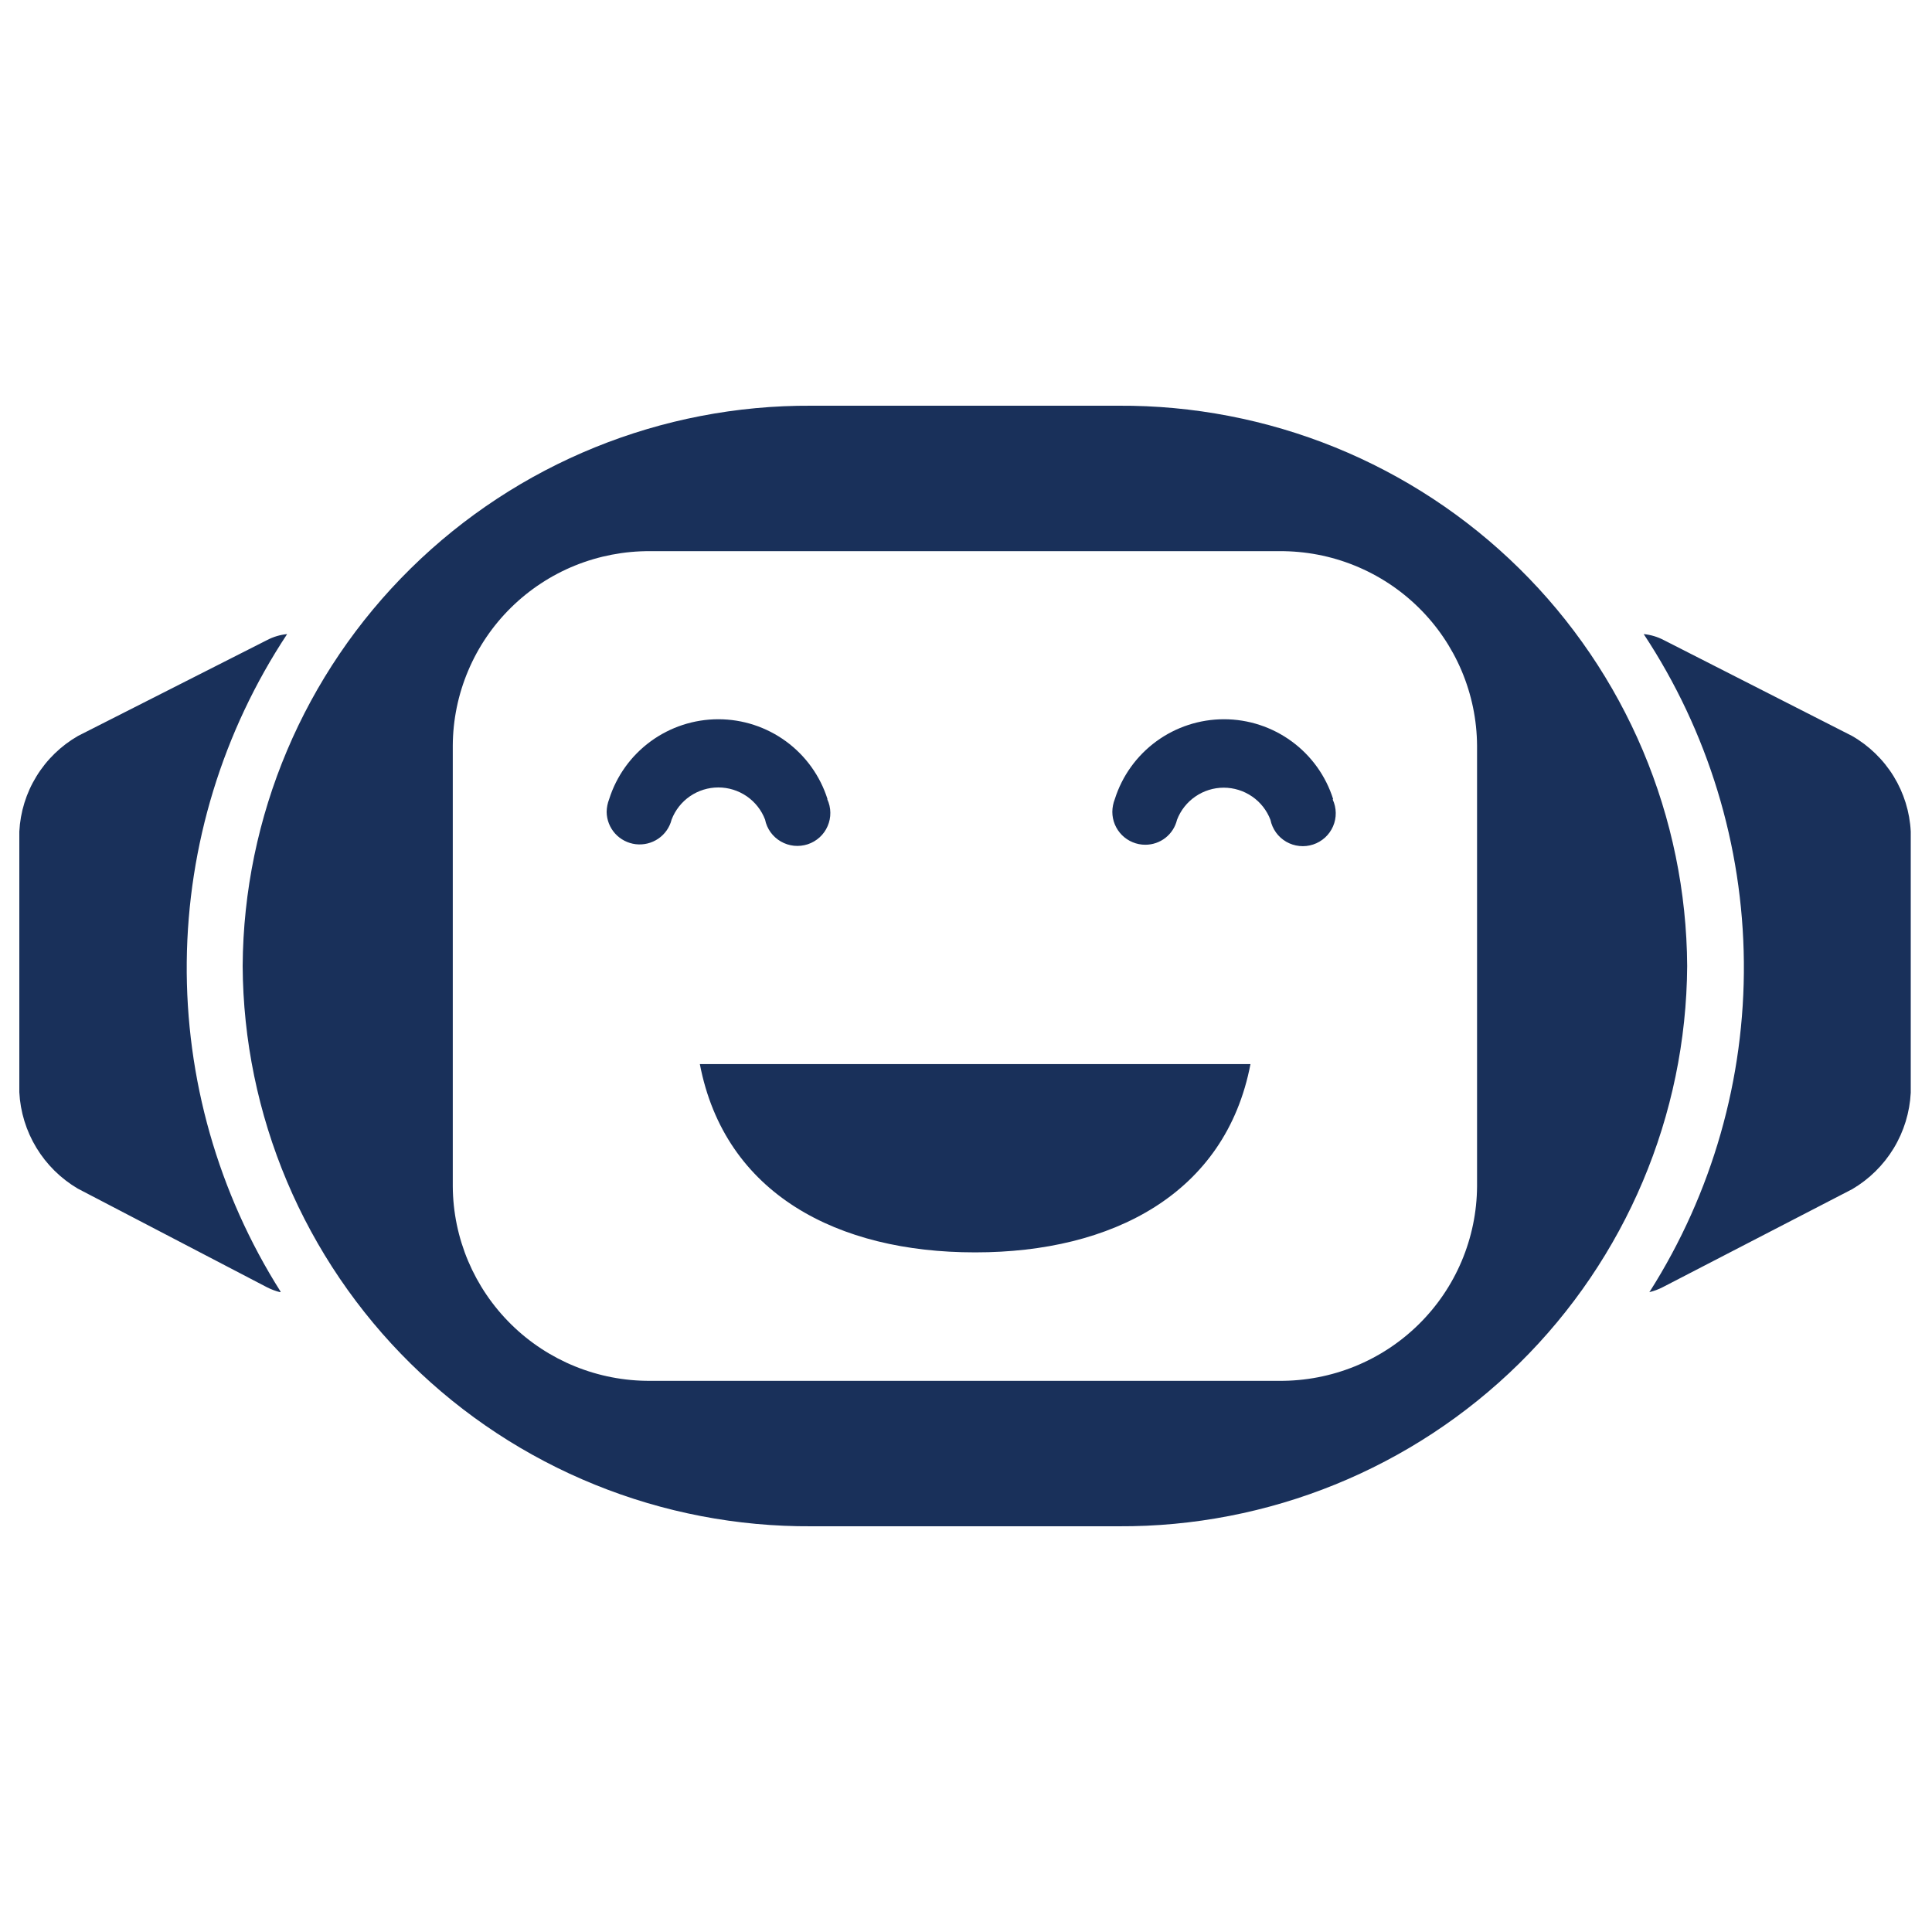
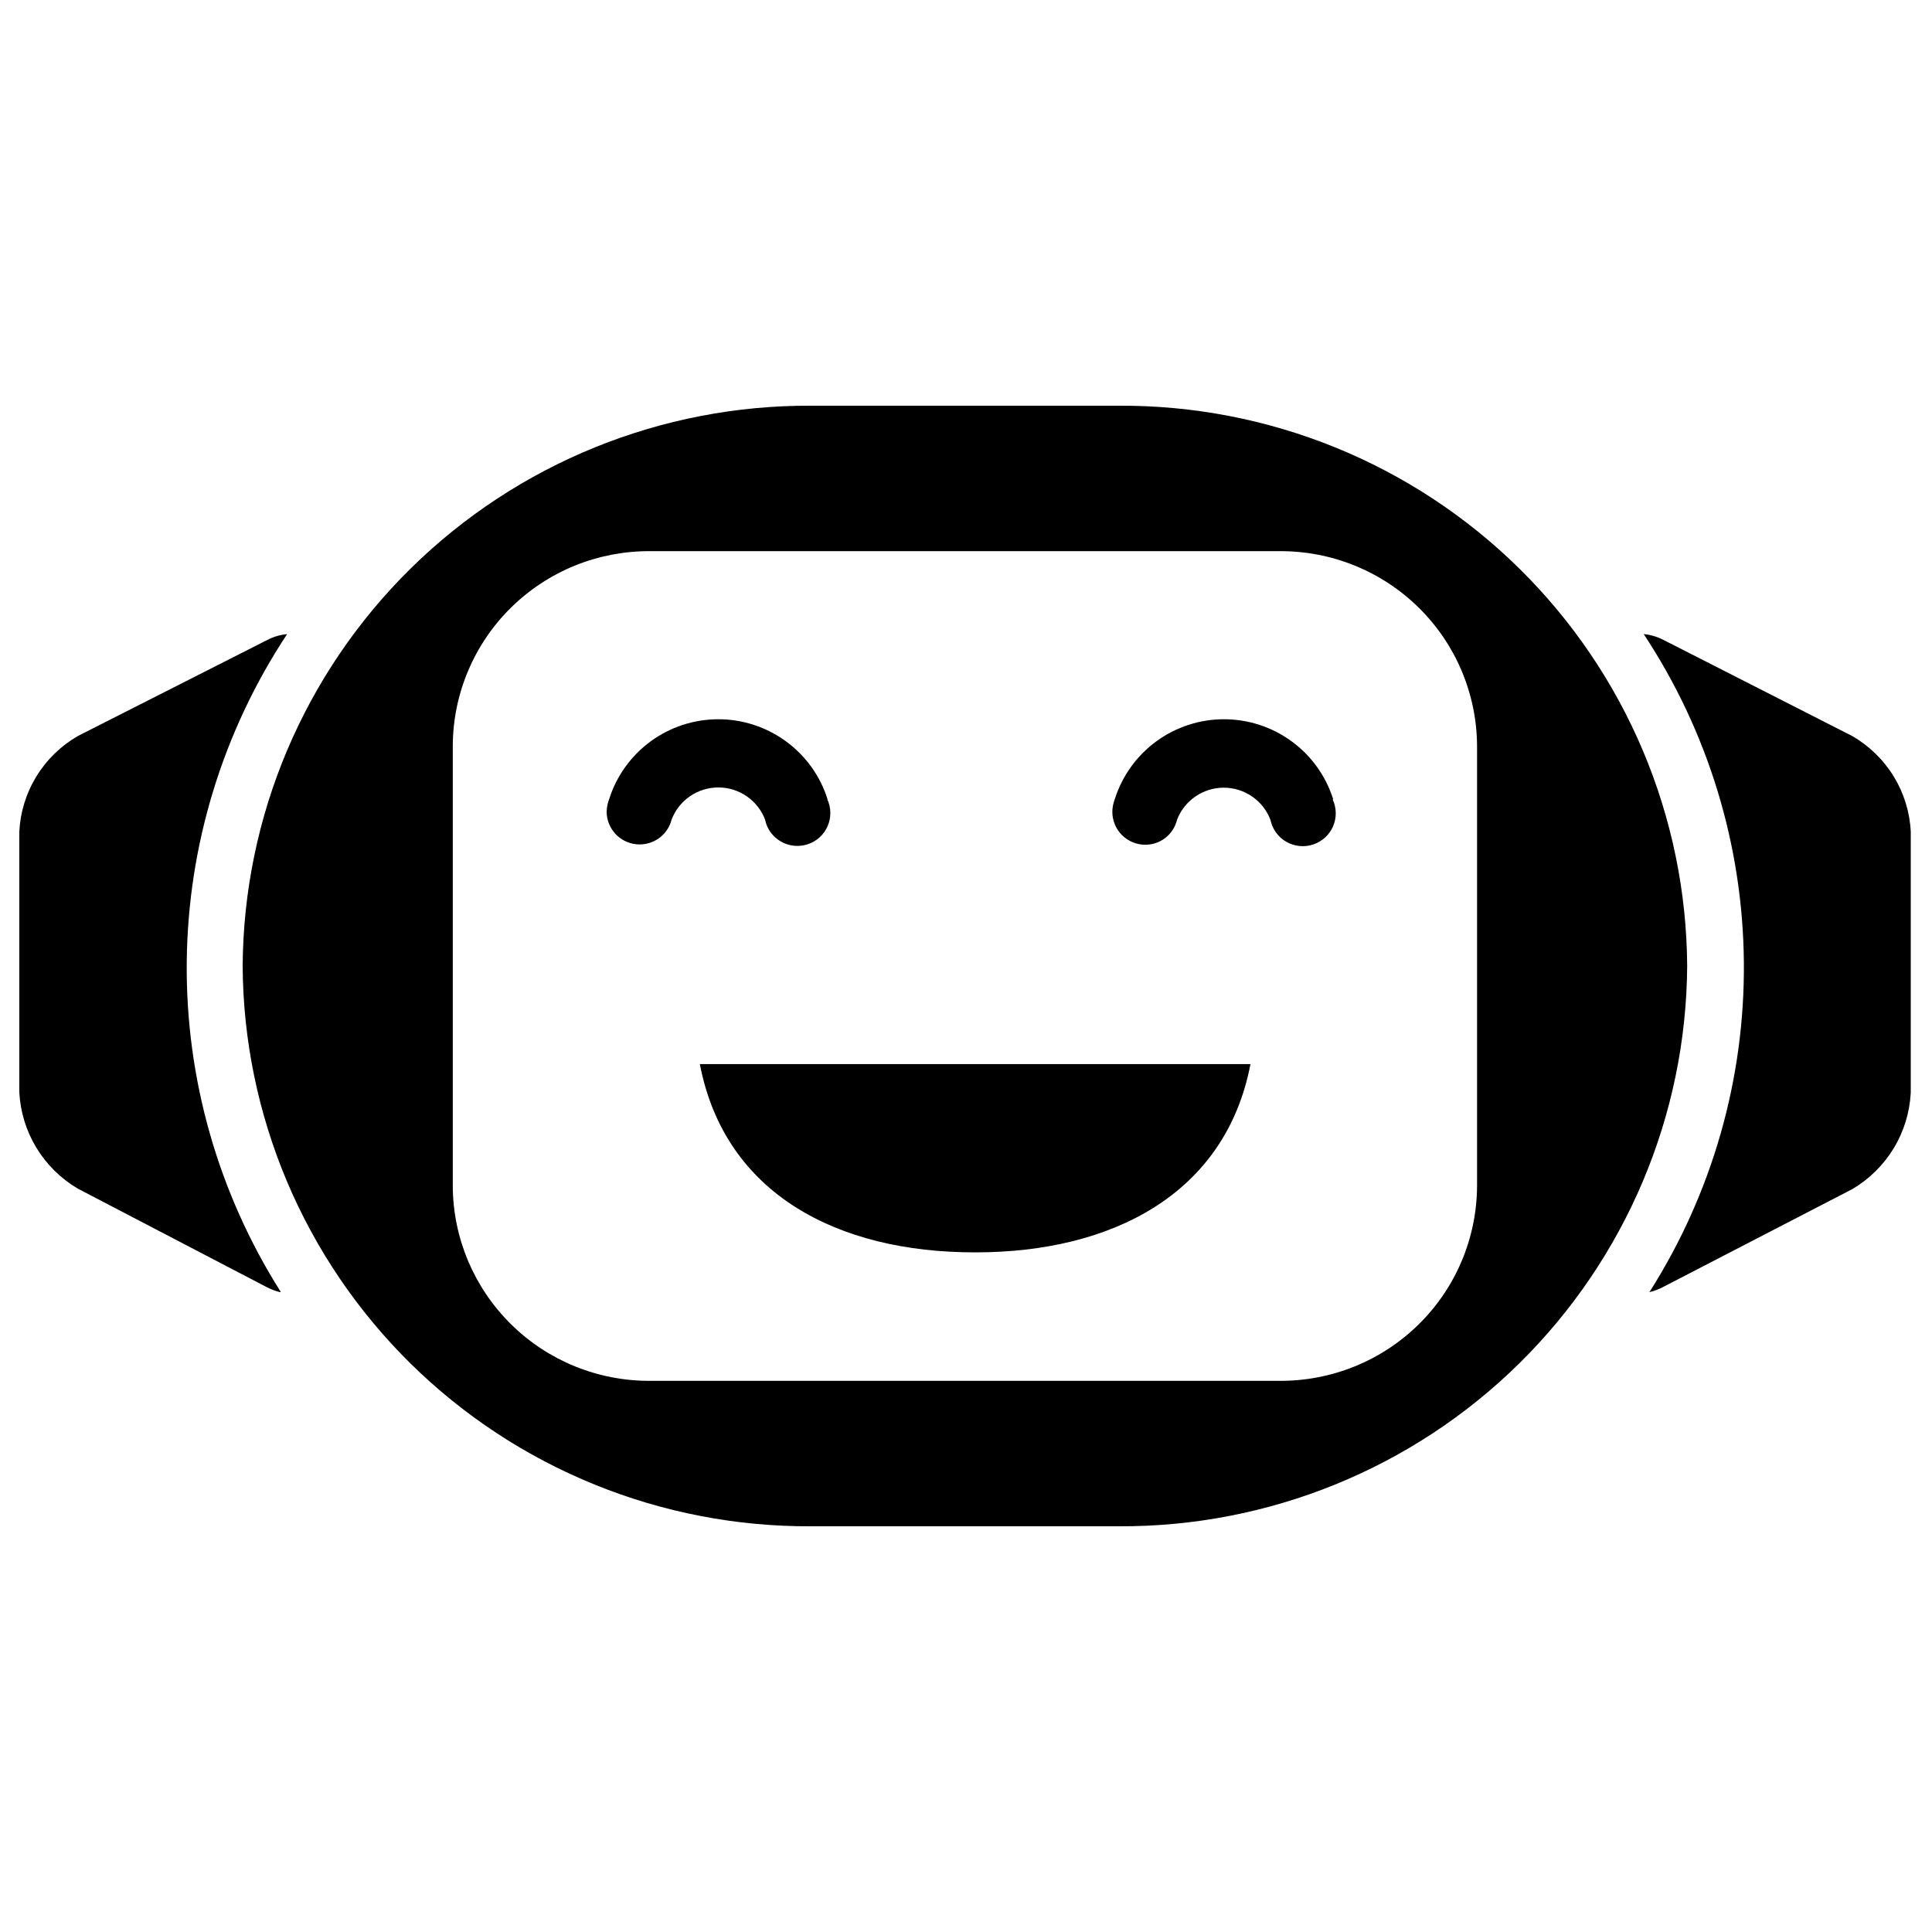
<svg xmlns="http://www.w3.org/2000/svg" width="64" height="64" viewBox="-0.5 -10.5 50 50">
-   <path fill-rule="evenodd" clip-rule="evenodd" d="M5.78 14.5C5.804 10.632 7.368 6.931 10.129 4.212 12.89 1.493 16.621-.022 20.502 0H28.448C30.37-.011 32.275.356 34.054 1.078 35.833 1.801 37.452 2.866 38.819 4.213 40.185 5.559 41.272 7.16 42.018 8.926 42.763 10.691 43.153 12.585 43.164 14.5 43.14 18.367 41.576 22.067 38.817 24.786 36.058 27.504 32.328 29.02 28.448 29H20.502C18.58 29.011 16.675 28.646 14.895 27.923 13.114 27.201 11.494 26.136 10.127 24.79 8.76 23.443 7.673 21.841 6.927 20.076 6.181 18.31 5.791 16.416 5.78 14.5ZM11.218 8.797C11.221 8.132 11.356 7.474 11.615 6.861 11.873 6.249 12.25 5.692 12.725 5.225 13.199 4.758 13.761 4.388 14.379 4.137 14.997 3.887 15.658 3.76 16.325 3.764H32.612C33.279 3.76 33.941 3.886 34.559 4.137 35.178 4.388 35.74 4.757 36.215 5.225 36.69 5.692 37.068 6.248 37.327 6.861 37.586 7.474 37.722 8.132 37.726 8.797V20.203C37.722 20.868 37.586 21.526 37.327 22.139 37.068 22.752 36.69 23.308 36.215 23.775 35.74 24.243 35.178 24.612 34.559 24.863 33.941 25.113 33.279 25.24 32.612 25.236H16.325C14.979 25.243 13.684 24.717 12.727 23.773 11.769 22.829 11.226 21.545 11.218 20.203V8.797ZM34.002 10.182C33.813 9.583 33.438 9.059 32.929 8.687 32.421 8.315 31.807 8.114 31.177 8.114 30.546 8.114 29.932 8.315 29.424 8.687 28.916 9.059 28.54 9.583 28.351 10.182 28.31 10.287 28.288 10.398 28.287 10.511 28.287 10.737 28.377 10.953 28.537 11.113 28.697 11.272 28.914 11.362 29.14 11.362 29.33 11.362 29.514 11.299 29.663 11.182 29.812 11.065 29.917 10.901 29.961 10.717 30.054 10.473 30.22 10.262 30.436 10.114 30.652 9.965 30.908 9.885 31.17 9.885 31.433 9.885 31.689 9.965 31.905 10.114 32.121 10.262 32.286 10.473 32.379 10.717 32.403 10.835 32.452 10.946 32.522 11.044 32.592 11.142 32.683 11.223 32.787 11.284 32.891 11.344 33.007 11.382 33.127 11.394 33.247 11.407 33.368 11.394 33.483 11.356 33.597 11.319 33.702 11.257 33.792 11.176 33.881 11.095 33.951 10.996 33.999 10.886 34.047 10.776 34.071 10.656 34.069 10.536 34.067 10.416 34.04 10.298 33.989 10.189L34.002 10.182ZM20.916 10.182C20.727 9.583 20.351 9.059 19.843 8.687 19.335 8.315 18.721 8.114 18.091 8.114 17.46 8.114 16.846 8.315 16.338 8.687 15.83 9.059 15.454 9.583 15.265 10.182 15.224 10.287 15.202 10.398 15.2 10.511 15.202 10.718 15.28 10.917 15.418 11.071 15.557 11.225 15.747 11.323 15.953 11.348 16.159 11.372 16.367 11.321 16.538 11.204 16.709 11.087 16.831 10.911 16.881 10.711 16.975 10.466 17.14 10.256 17.356 10.107 17.572 9.959 17.828 9.879 18.091 9.879 18.353 9.879 18.609 9.959 18.825 10.107 19.041 10.256 19.207 10.466 19.3 10.711 19.323 10.829 19.372 10.94 19.442 11.038 19.513 11.135 19.603 11.217 19.707 11.277 19.812 11.338 19.927 11.375 20.047 11.388 20.167 11.4 20.288 11.387 20.403 11.35 20.518 11.312 20.623 11.251 20.712 11.17 20.801 11.089 20.872 10.99 20.919 10.879 20.967 10.769 20.991 10.65 20.989 10.53 20.988 10.41 20.96 10.291 20.909 10.182H20.916ZM24.724 21.911C21.188 21.911 18.259 20.409 17.612 17.039H31.862C31.216 20.409 28.267 21.911 24.75 21.911H24.724ZM42.181 22.942C42.302 22.913 42.419 22.87 42.53 22.813L47.438 20.274C47.877 20.015 48.245 19.652 48.509 19.217 48.773 18.781 48.924 18.288 48.95 17.78V11.02C48.925 10.514 48.772 10.022 48.507 9.59 48.241 9.158 47.871 8.799 47.431 8.546L42.556 6.064C42.395 5.98 42.22 5.928 42.039 5.91 43.704 8.431 44.604 11.378 44.631 14.397 44.659 17.415 43.813 20.378 42.194 22.929L42.181 22.942ZM6.75 22.942C6.631 22.912 6.516 22.869 6.407 22.813L1.513 20.261C1.074 20.002.706 19.639.442 19.204.178 18.769.026 18.275 0 17.767V11.02C.026 10.514.178 10.022.444 9.59.709 9.158 1.079 8.799 1.519 8.546L6.414 6.064C6.575 5.98 6.75 5.928 6.931 5.91 5.265 8.43 4.363 11.376 4.333 14.395 4.303 17.413 5.147 20.376 6.763 22.929L6.75 22.942Z" fill="#19305A" />
+   <path fill-rule="evenodd" clip-rule="evenodd" d="M5.78 14.5C5.804 10.632 7.368 6.931 10.129 4.212 12.89 1.493 16.621-.022 20.502 0H28.448C30.37-.011 32.275.356 34.054 1.078 35.833 1.801 37.452 2.866 38.819 4.213 40.185 5.559 41.272 7.16 42.018 8.926 42.763 10.691 43.153 12.585 43.164 14.5 43.14 18.367 41.576 22.067 38.817 24.786 36.058 27.504 32.328 29.02 28.448 29H20.502C18.58 29.011 16.675 28.646 14.895 27.923 13.114 27.201 11.494 26.136 10.127 24.79 8.76 23.443 7.673 21.841 6.927 20.076 6.181 18.31 5.791 16.416 5.78 14.5ZM11.218 8.797C11.221 8.132 11.356 7.474 11.615 6.861 11.873 6.249 12.25 5.692 12.725 5.225 13.199 4.758 13.761 4.388 14.379 4.137 14.997 3.887 15.658 3.76 16.325 3.764H32.612C33.279 3.76 33.941 3.886 34.559 4.137 35.178 4.388 35.74 4.757 36.215 5.225 36.69 5.692 37.068 6.248 37.327 6.861 37.586 7.474 37.722 8.132 37.726 8.797V20.203C37.722 20.868 37.586 21.526 37.327 22.139 37.068 22.752 36.69 23.308 36.215 23.775 35.74 24.243 35.178 24.612 34.559 24.863 33.941 25.113 33.279 25.24 32.612 25.236H16.325C14.979 25.243 13.684 24.717 12.727 23.773 11.769 22.829 11.226 21.545 11.218 20.203V8.797ZM34.002 10.182C33.813 9.583 33.438 9.059 32.929 8.687 32.421 8.315 31.807 8.114 31.177 8.114 30.546 8.114 29.932 8.315 29.424 8.687 28.916 9.059 28.54 9.583 28.351 10.182 28.31 10.287 28.288 10.398 28.287 10.511 28.287 10.737 28.377 10.953 28.537 11.113 28.697 11.272 28.914 11.362 29.14 11.362 29.33 11.362 29.514 11.299 29.663 11.182 29.812 11.065 29.917 10.901 29.961 10.717 30.054 10.473 30.22 10.262 30.436 10.114 30.652 9.965 30.908 9.885 31.17 9.885 31.433 9.885 31.689 9.965 31.905 10.114 32.121 10.262 32.286 10.473 32.379 10.717 32.403 10.835 32.452 10.946 32.522 11.044 32.592 11.142 32.683 11.223 32.787 11.284 32.891 11.344 33.007 11.382 33.127 11.394 33.247 11.407 33.368 11.394 33.483 11.356 33.597 11.319 33.702 11.257 33.792 11.176 33.881 11.095 33.951 10.996 33.999 10.886 34.047 10.776 34.071 10.656 34.069 10.536 34.067 10.416 34.04 10.298 33.989 10.189L34.002 10.182ZM20.916 10.182C20.727 9.583 20.351 9.059 19.843 8.687 19.335 8.315 18.721 8.114 18.091 8.114 17.46 8.114 16.846 8.315 16.338 8.687 15.83 9.059 15.454 9.583 15.265 10.182 15.224 10.287 15.202 10.398 15.2 10.511 15.202 10.718 15.28 10.917 15.418 11.071 15.557 11.225 15.747 11.323 15.953 11.348 16.159 11.372 16.367 11.321 16.538 11.204 16.709 11.087 16.831 10.911 16.881 10.711 16.975 10.466 17.14 10.256 17.356 10.107 17.572 9.959 17.828 9.879 18.091 9.879 18.353 9.879 18.609 9.959 18.825 10.107 19.041 10.256 19.207 10.466 19.3 10.711 19.323 10.829 19.372 10.94 19.442 11.038 19.513 11.135 19.603 11.217 19.707 11.277 19.812 11.338 19.927 11.375 20.047 11.388 20.167 11.4 20.288 11.387 20.403 11.35 20.518 11.312 20.623 11.251 20.712 11.17 20.801 11.089 20.872 10.99 20.919 10.879 20.967 10.769 20.991 10.65 20.989 10.53 20.988 10.41 20.96 10.291 20.909 10.182H20.916ZM24.724 21.911C21.188 21.911 18.259 20.409 17.612 17.039H31.862C31.216 20.409 28.267 21.911 24.75 21.911H24.724ZM42.181 22.942C42.302 22.913 42.419 22.87 42.53 22.813L47.438 20.274C47.877 20.015 48.245 19.652 48.509 19.217 48.773 18.781 48.924 18.288 48.95 17.78V11.02C48.925 10.514 48.772 10.022 48.507 9.59 48.241 9.158 47.871 8.799 47.431 8.546L42.556 6.064C42.395 5.98 42.22 5.928 42.039 5.91 43.704 8.431 44.604 11.378 44.631 14.397 44.659 17.415 43.813 20.378 42.194 22.929L42.181 22.942ZM6.75 22.942C6.631 22.912 6.516 22.869 6.407 22.813L1.513 20.261C1.074 20.002.706 19.639.442 19.204.178 18.769.026 18.275 0 17.767V11.02C.026 10.514.178 10.022.444 9.59.709 9.158 1.079 8.799 1.519 8.546L6.414 6.064C6.575 5.98 6.75 5.928 6.931 5.91 5.265 8.43 4.363 11.376 4.333 14.395 4.303 17.413 5.147 20.376 6.763 22.929L6.75 22.942Z" fill="#000000" />
</svg>
